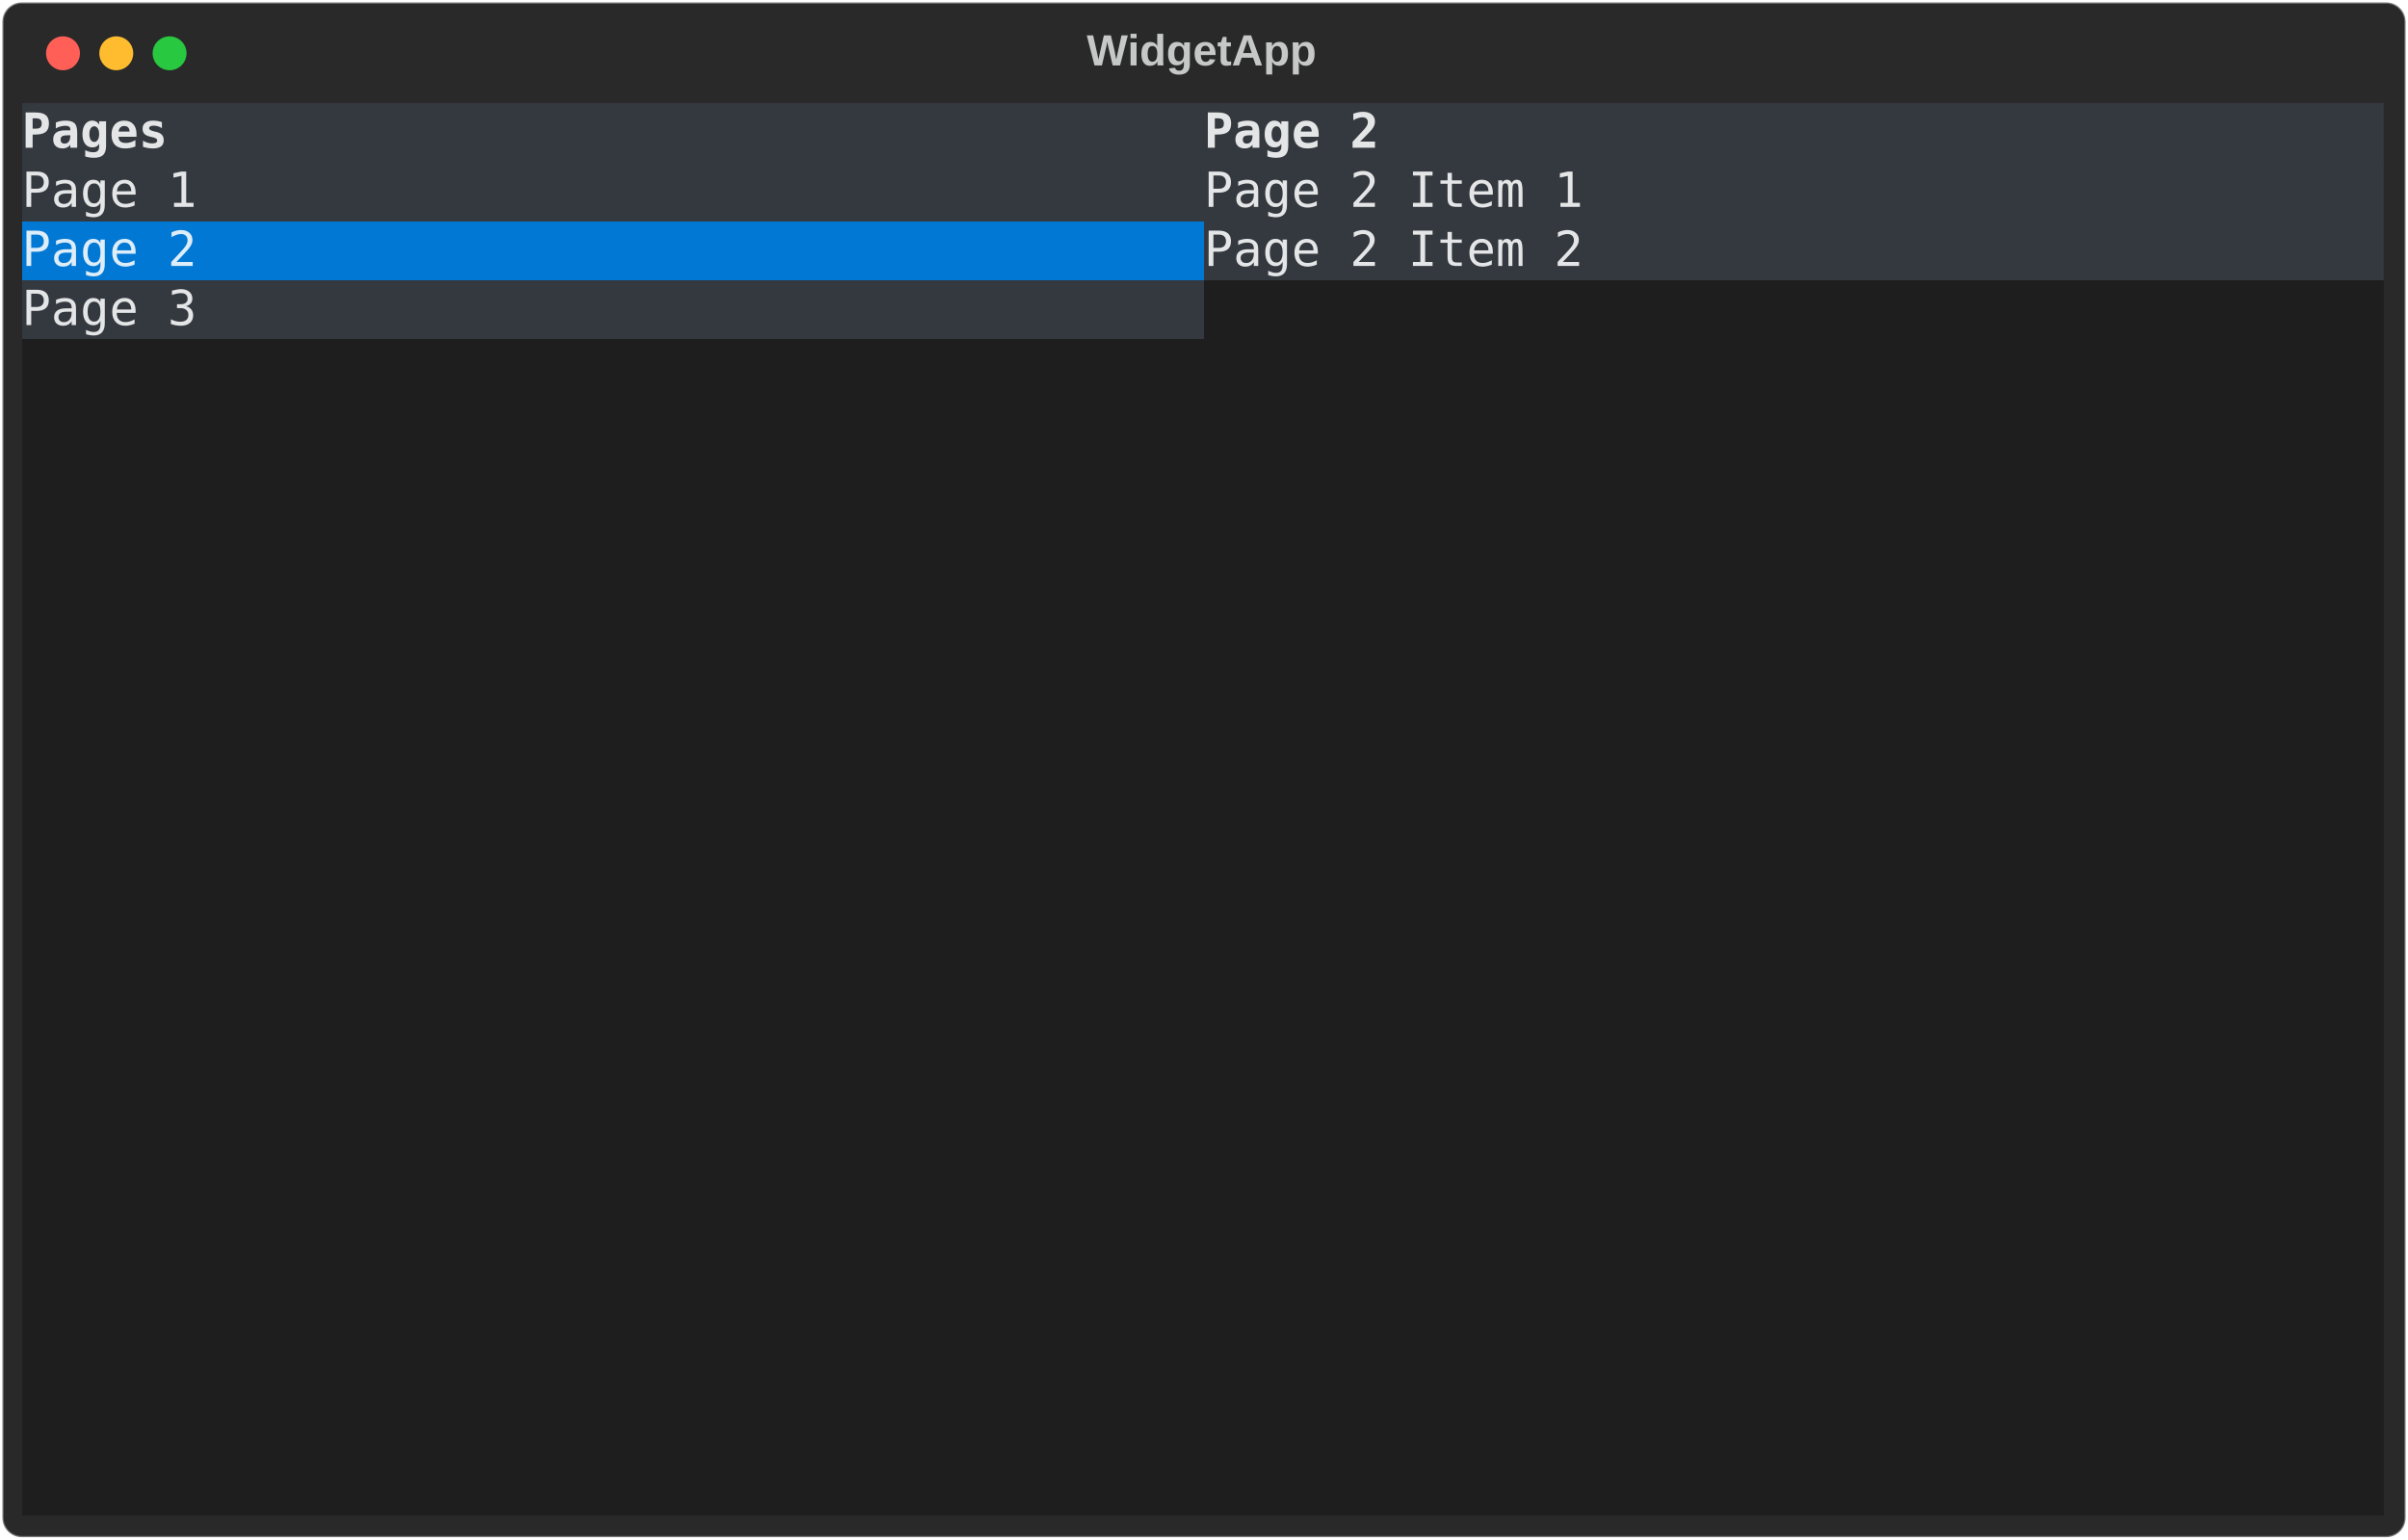
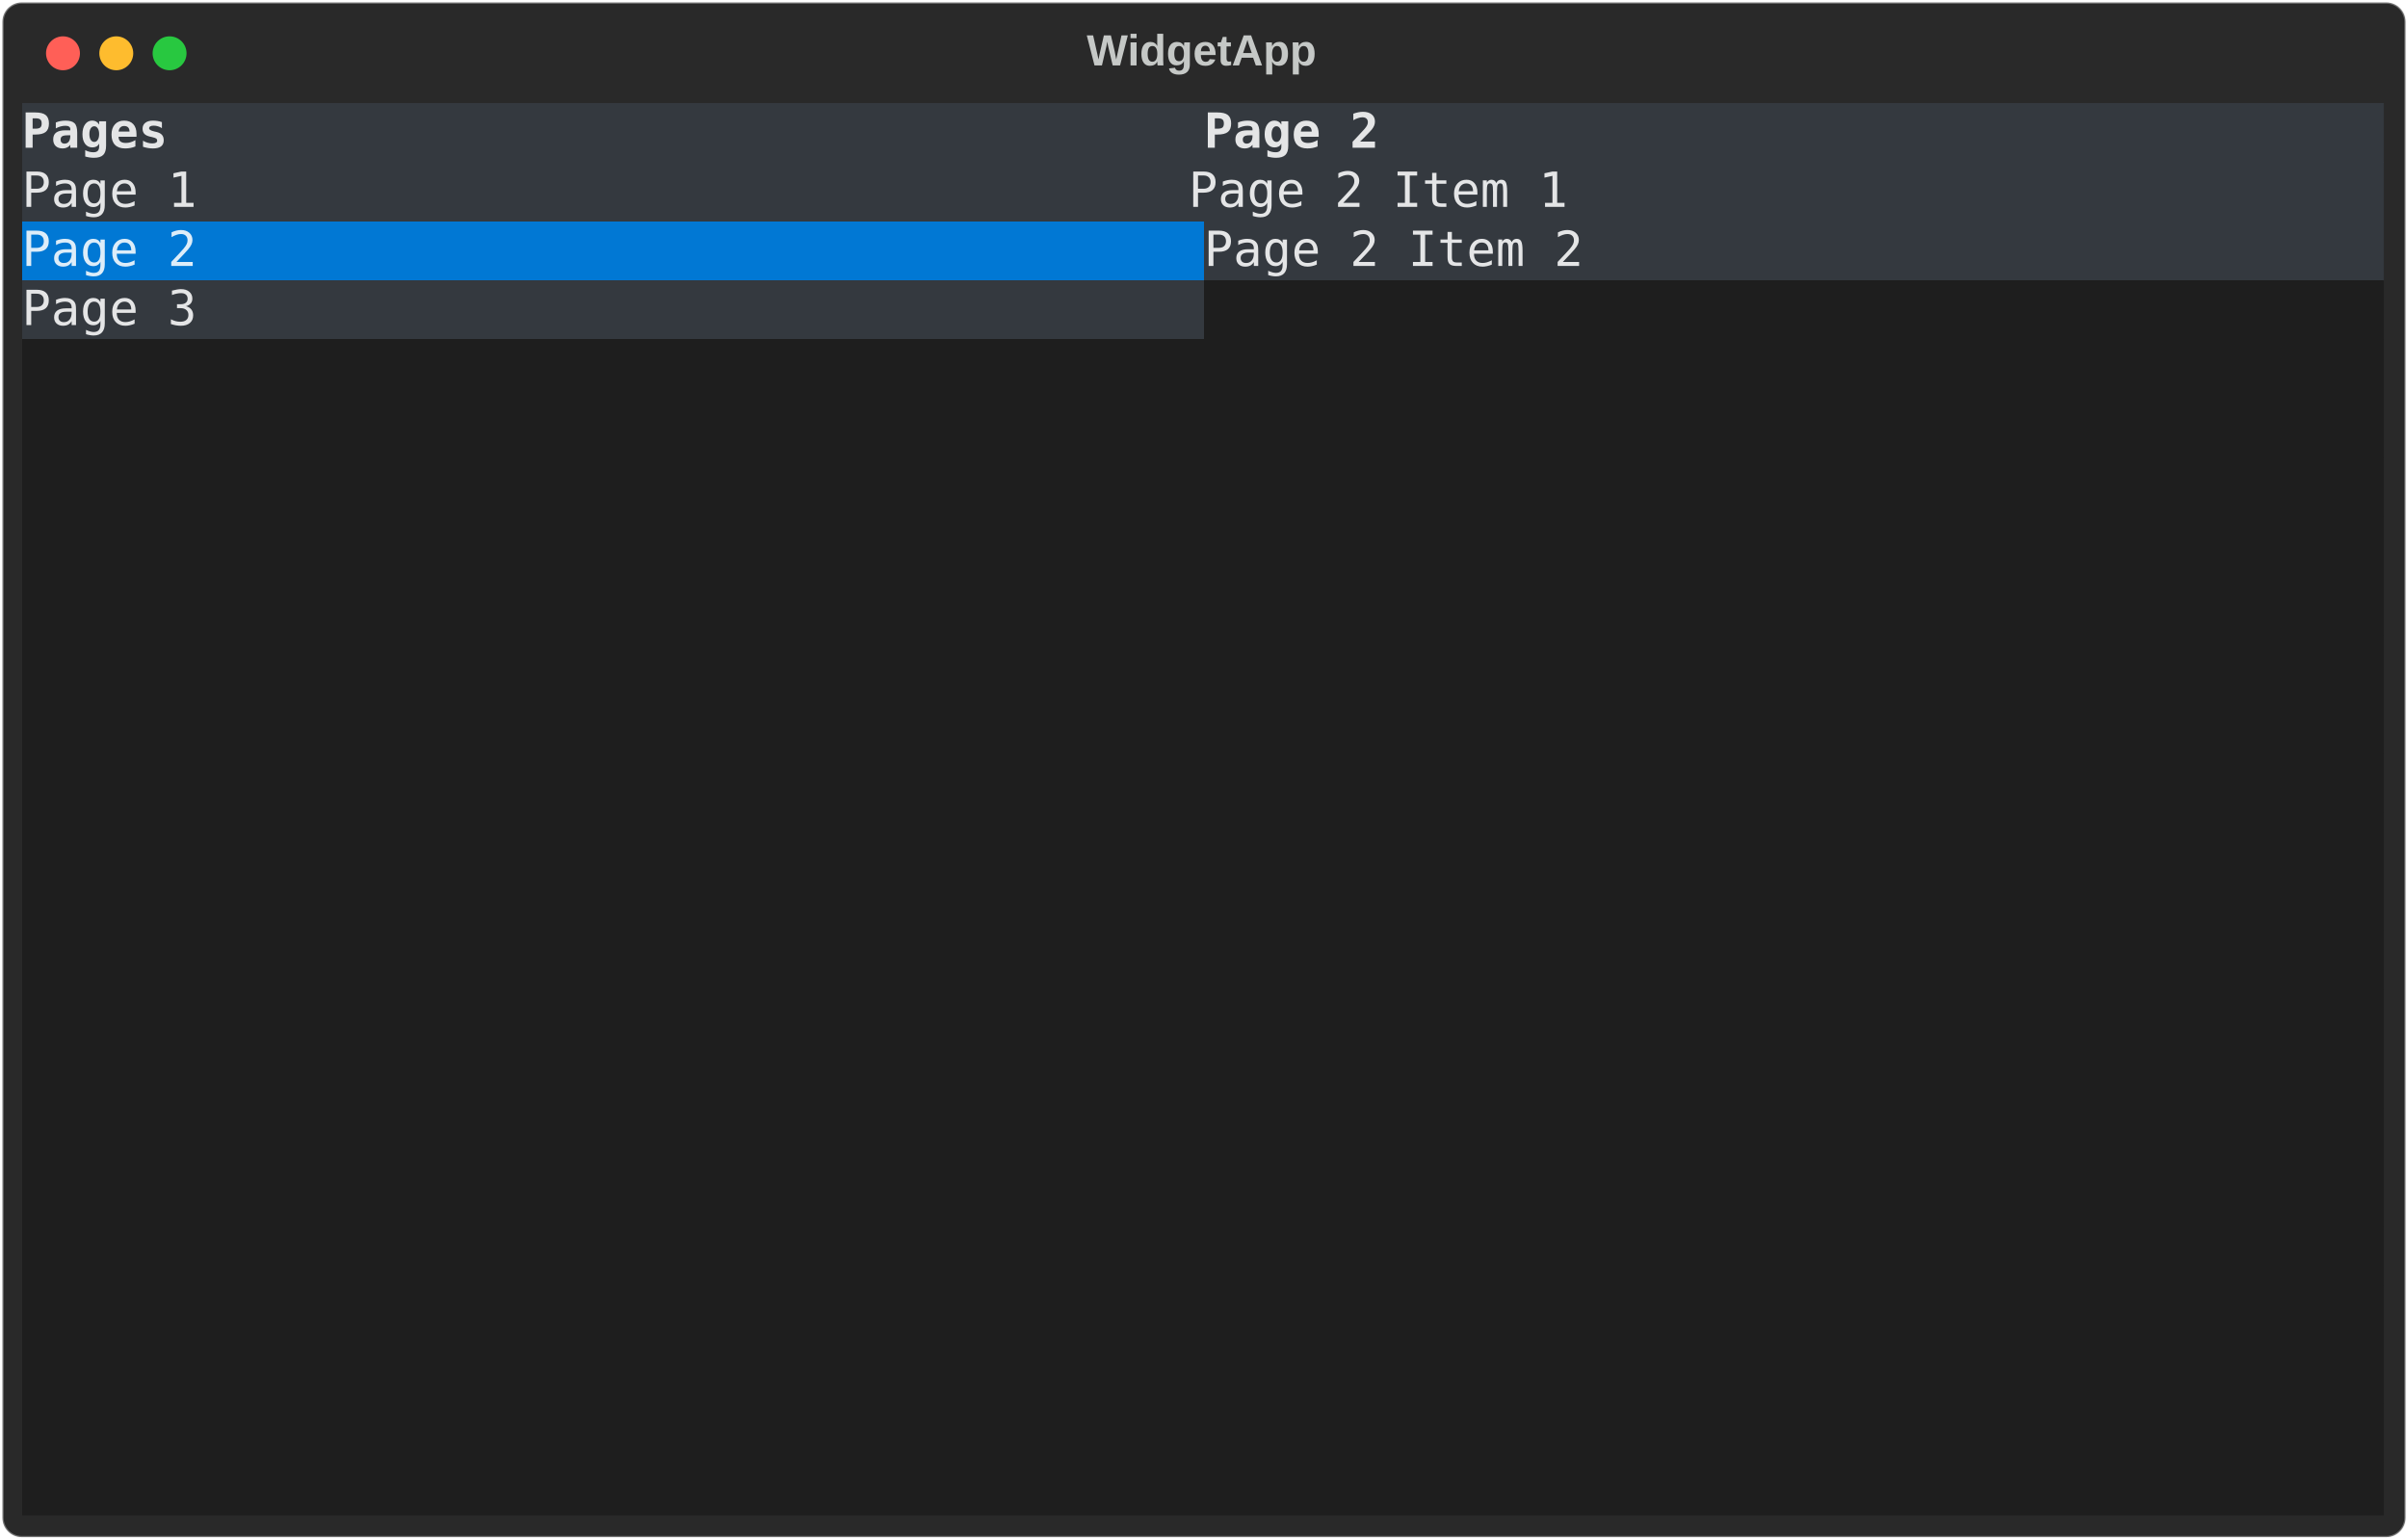
<svg xmlns="http://www.w3.org/2000/svg" class="rich-terminal" viewBox="0 0 994 635.6">
  <style>

    @font-face {
        font-family: "Fira Code";
        src: local("FiraCode-Regular"),
                url("https://cdnjs.cloudflare.com/ajax/libs/firacode/6.2.0/woff2/FiraCode-Regular.woff2") format("woff2"),
                url("https://cdnjs.cloudflare.com/ajax/libs/firacode/6.2.0/woff/FiraCode-Regular.woff") format("woff");
        font-style: normal;
        font-weight: 400;
    }
    @font-face {
        font-family: "Fira Code";
        src: local("FiraCode-Bold"),
                url("https://cdnjs.cloudflare.com/ajax/libs/firacode/6.2.0/woff2/FiraCode-Bold.woff2") format("woff2"),
                url("https://cdnjs.cloudflare.com/ajax/libs/firacode/6.2.0/woff/FiraCode-Bold.woff") format("woff");
        font-style: bold;
        font-weight: 700;
    }

-     .terminal-1433464177-matrix {
+     .terminal-2447118148-matrix {
        font-family: Fira Code, monospace;
        font-size: 20px;
        line-height: 24.4px;
        font-variant-east-asian: full-width;
    }

-     .terminal-1433464177-title {
+     .terminal-2447118148-title {
        font-size: 18px;
        font-weight: bold;
        font-family: arial;
    }

-     .terminal-1433464177-r1 { fill: #e4e5e6;font-weight: bold }
- .terminal-1433464177-r2 { fill: #e4e5e6 }
- .terminal-1433464177-r3 { fill: #c5c8c6 }
- .terminal-1433464177-r4 { fill: #ddedf9 }
- .terminal-1433464177-r5 { fill: #e1e1e1 }
+     .terminal-2447118148-r1 { fill: #e4e5e6;font-weight: bold }
+ .terminal-2447118148-r2 { fill: #e4e5e6 }
+ .terminal-2447118148-r3 { fill: #c5c8c6 }
+ .terminal-2447118148-r4 { fill: #ddedf9 }
+ .terminal-2447118148-r5 { fill: #e1e1e1 }
    </style>
  <defs>
-     <clipPath id="terminal-1433464177-clip-terminal">
+     <clipPath id="terminal-2447118148-clip-terminal">
      <rect x="0" y="0" width="975.0" height="584.6" />
    </clipPath>
-     <clipPath id="terminal-1433464177-line-0">
+     <clipPath id="terminal-2447118148-line-0">
      <rect x="0" y="1.5" width="976" height="24.65" />
    </clipPath>
-     <clipPath id="terminal-1433464177-line-1">
+     <clipPath id="terminal-2447118148-line-1">
      <rect x="0" y="25.9" width="976" height="24.65" />
    </clipPath>
-     <clipPath id="terminal-1433464177-line-2">
+     <clipPath id="terminal-2447118148-line-2">
      <rect x="0" y="50.3" width="976" height="24.65" />
    </clipPath>
-     <clipPath id="terminal-1433464177-line-3">
+     <clipPath id="terminal-2447118148-line-3">
      <rect x="0" y="74.7" width="976" height="24.65" />
    </clipPath>
-     <clipPath id="terminal-1433464177-line-4">
+     <clipPath id="terminal-2447118148-line-4">
      <rect x="0" y="99.1" width="976" height="24.65" />
    </clipPath>
-     <clipPath id="terminal-1433464177-line-5">
+     <clipPath id="terminal-2447118148-line-5">
      <rect x="0" y="123.5" width="976" height="24.65" />
    </clipPath>
-     <clipPath id="terminal-1433464177-line-6">
+     <clipPath id="terminal-2447118148-line-6">
      <rect x="0" y="147.9" width="976" height="24.65" />
    </clipPath>
-     <clipPath id="terminal-1433464177-line-7">
+     <clipPath id="terminal-2447118148-line-7">
      <rect x="0" y="172.3" width="976" height="24.65" />
    </clipPath>
-     <clipPath id="terminal-1433464177-line-8">
+     <clipPath id="terminal-2447118148-line-8">
      <rect x="0" y="196.7" width="976" height="24.65" />
    </clipPath>
-     <clipPath id="terminal-1433464177-line-9">
+     <clipPath id="terminal-2447118148-line-9">
      <rect x="0" y="221.1" width="976" height="24.65" />
    </clipPath>
-     <clipPath id="terminal-1433464177-line-10">
+     <clipPath id="terminal-2447118148-line-10">
      <rect x="0" y="245.5" width="976" height="24.65" />
    </clipPath>
-     <clipPath id="terminal-1433464177-line-11">
+     <clipPath id="terminal-2447118148-line-11">
      <rect x="0" y="269.9" width="976" height="24.65" />
    </clipPath>
-     <clipPath id="terminal-1433464177-line-12">
+     <clipPath id="terminal-2447118148-line-12">
      <rect x="0" y="294.3" width="976" height="24.65" />
    </clipPath>
-     <clipPath id="terminal-1433464177-line-13">
+     <clipPath id="terminal-2447118148-line-13">
      <rect x="0" y="318.7" width="976" height="24.65" />
    </clipPath>
-     <clipPath id="terminal-1433464177-line-14">
+     <clipPath id="terminal-2447118148-line-14">
      <rect x="0" y="343.1" width="976" height="24.65" />
    </clipPath>
-     <clipPath id="terminal-1433464177-line-15">
+     <clipPath id="terminal-2447118148-line-15">
      <rect x="0" y="367.5" width="976" height="24.65" />
    </clipPath>
-     <clipPath id="terminal-1433464177-line-16">
+     <clipPath id="terminal-2447118148-line-16">
      <rect x="0" y="391.9" width="976" height="24.65" />
    </clipPath>
-     <clipPath id="terminal-1433464177-line-17">
+     <clipPath id="terminal-2447118148-line-17">
      <rect x="0" y="416.3" width="976" height="24.65" />
    </clipPath>
-     <clipPath id="terminal-1433464177-line-18">
+     <clipPath id="terminal-2447118148-line-18">
      <rect x="0" y="440.7" width="976" height="24.65" />
    </clipPath>
-     <clipPath id="terminal-1433464177-line-19">
+     <clipPath id="terminal-2447118148-line-19">
      <rect x="0" y="465.1" width="976" height="24.65" />
    </clipPath>
-     <clipPath id="terminal-1433464177-line-20">
+     <clipPath id="terminal-2447118148-line-20">
      <rect x="0" y="489.5" width="976" height="24.65" />
    </clipPath>
-     <clipPath id="terminal-1433464177-line-21">
+     <clipPath id="terminal-2447118148-line-21">
      <rect x="0" y="513.9" width="976" height="24.65" />
    </clipPath>
-     <clipPath id="terminal-1433464177-line-22">
+     <clipPath id="terminal-2447118148-line-22">
      <rect x="0" y="538.3" width="976" height="24.65" />
    </clipPath>
  </defs>
  <rect fill="#292929" stroke="rgba(255,255,255,0.35)" stroke-width="1" x="1" y="1" width="992" height="633.6" rx="8" />
-   <text class="terminal-1433464177-title" fill="#c5c8c6" text-anchor="middle" x="496" y="27">WidgetApp</text>
+   <text class="terminal-2447118148-title" fill="#c5c8c6" text-anchor="middle" x="496" y="27">WidgetApp</text>
  <g transform="translate(26,22)">
    <circle cx="0" cy="0" r="7" fill="#ff5f57" />
    <circle cx="22" cy="0" r="7" fill="#febc2e" />
    <circle cx="44" cy="0" r="7" fill="#28c840" />
  </g>
-   <g transform="translate(9, 41)" clip-path="url(#terminal-1433464177-clip-terminal)">
+   <g transform="translate(9, 41)" clip-path="url(#terminal-2447118148-clip-terminal)">
    <rect fill="#34393f" x="0" y="1.5" width="61" height="24.65" shape-rendering="crispEdges" />
    <rect fill="#34393f" x="61" y="1.5" width="427" height="24.65" shape-rendering="crispEdges" />
    <rect fill="#34393f" x="488" y="1.5" width="73.2" height="24.65" shape-rendering="crispEdges" />
    <rect fill="#34393f" x="561.2" y="1.5" width="414.8" height="24.65" shape-rendering="crispEdges" />
-     <rect fill="#34393f" x="0" y="25.9" width="73.2" height="24.65" shape-rendering="crispEdges" />
-     <rect fill="#34393f" x="73.2" y="25.9" width="414.8" height="24.65" shape-rendering="crispEdges" />
-     <rect fill="#34393f" x="488" y="25.9" width="158.6" height="24.65" shape-rendering="crispEdges" />
-     <rect fill="#34393f" x="646.6" y="25.9" width="329.4" height="24.65" shape-rendering="crispEdges" />
-     <rect fill="#0178d4" x="0" y="50.3" width="73.2" height="24.65" shape-rendering="crispEdges" />
-     <rect fill="#0178d4" x="73.2" y="50.3" width="414.8" height="24.65" shape-rendering="crispEdges" />
-     <rect fill="#34393f" x="488" y="50.3" width="158.6" height="24.65" shape-rendering="crispEdges" />
-     <rect fill="#34393f" x="646.6" y="50.3" width="329.4" height="24.65" shape-rendering="crispEdges" />
-     <rect fill="#34393f" x="0" y="74.7" width="73.2" height="24.65" shape-rendering="crispEdges" />
-     <rect fill="#34393f" x="73.2" y="74.7" width="414.8" height="24.65" shape-rendering="crispEdges" />
+     <rect fill="#34393f" x="0" y="25.9" width="976" height="24.65" shape-rendering="crispEdges" />
+     <rect fill="#0178d4" x="0" y="50.3" width="488" height="24.65" shape-rendering="crispEdges" />
+     <rect fill="#34393f" x="488" y="50.3" width="488" height="24.65" shape-rendering="crispEdges" />
+     <rect fill="#34393f" x="0" y="74.7" width="488" height="24.65" shape-rendering="crispEdges" />
    <rect fill="#1e1e1e" x="488" y="74.7" width="488" height="24.65" shape-rendering="crispEdges" />
-     <rect fill="#1e1e1e" x="0" y="99.1" width="488" height="24.65" shape-rendering="crispEdges" />
-     <rect fill="#1e1e1e" x="488" y="99.1" width="488" height="24.65" shape-rendering="crispEdges" />
-     <rect fill="#1e1e1e" x="0" y="123.5" width="488" height="24.65" shape-rendering="crispEdges" />
-     <rect fill="#1e1e1e" x="488" y="123.5" width="488" height="24.65" shape-rendering="crispEdges" />
-     <rect fill="#1e1e1e" x="0" y="147.9" width="488" height="24.65" shape-rendering="crispEdges" />
-     <rect fill="#1e1e1e" x="488" y="147.9" width="488" height="24.65" shape-rendering="crispEdges" />
-     <rect fill="#1e1e1e" x="0" y="172.3" width="488" height="24.65" shape-rendering="crispEdges" />
-     <rect fill="#1e1e1e" x="488" y="172.3" width="488" height="24.65" shape-rendering="crispEdges" />
-     <rect fill="#1e1e1e" x="0" y="196.7" width="488" height="24.65" shape-rendering="crispEdges" />
-     <rect fill="#1e1e1e" x="488" y="196.7" width="488" height="24.65" shape-rendering="crispEdges" />
-     <rect fill="#1e1e1e" x="0" y="221.1" width="488" height="24.65" shape-rendering="crispEdges" />
-     <rect fill="#1e1e1e" x="488" y="221.1" width="488" height="24.65" shape-rendering="crispEdges" />
-     <rect fill="#1e1e1e" x="0" y="245.5" width="488" height="24.65" shape-rendering="crispEdges" />
-     <rect fill="#1e1e1e" x="488" y="245.5" width="488" height="24.65" shape-rendering="crispEdges" />
-     <rect fill="#1e1e1e" x="0" y="269.9" width="488" height="24.65" shape-rendering="crispEdges" />
-     <rect fill="#1e1e1e" x="488" y="269.9" width="488" height="24.65" shape-rendering="crispEdges" />
-     <rect fill="#1e1e1e" x="0" y="294.3" width="488" height="24.65" shape-rendering="crispEdges" />
-     <rect fill="#1e1e1e" x="488" y="294.3" width="488" height="24.65" shape-rendering="crispEdges" />
-     <rect fill="#1e1e1e" x="0" y="318.7" width="488" height="24.65" shape-rendering="crispEdges" />
-     <rect fill="#1e1e1e" x="488" y="318.7" width="488" height="24.65" shape-rendering="crispEdges" />
-     <rect fill="#1e1e1e" x="0" y="343.1" width="488" height="24.65" shape-rendering="crispEdges" />
-     <rect fill="#1e1e1e" x="488" y="343.1" width="488" height="24.65" shape-rendering="crispEdges" />
-     <rect fill="#1e1e1e" x="0" y="367.5" width="488" height="24.65" shape-rendering="crispEdges" />
-     <rect fill="#1e1e1e" x="488" y="367.5" width="488" height="24.65" shape-rendering="crispEdges" />
-     <rect fill="#1e1e1e" x="0" y="391.9" width="488" height="24.65" shape-rendering="crispEdges" />
-     <rect fill="#1e1e1e" x="488" y="391.9" width="488" height="24.65" shape-rendering="crispEdges" />
-     <rect fill="#1e1e1e" x="0" y="416.3" width="488" height="24.65" shape-rendering="crispEdges" />
-     <rect fill="#1e1e1e" x="488" y="416.3" width="488" height="24.65" shape-rendering="crispEdges" />
-     <rect fill="#1e1e1e" x="0" y="440.7" width="488" height="24.65" shape-rendering="crispEdges" />
-     <rect fill="#1e1e1e" x="488" y="440.7" width="488" height="24.65" shape-rendering="crispEdges" />
-     <rect fill="#1e1e1e" x="0" y="465.1" width="488" height="24.65" shape-rendering="crispEdges" />
-     <rect fill="#1e1e1e" x="488" y="465.1" width="488" height="24.65" shape-rendering="crispEdges" />
-     <rect fill="#1e1e1e" x="0" y="489.5" width="488" height="24.65" shape-rendering="crispEdges" />
-     <rect fill="#1e1e1e" x="488" y="489.5" width="488" height="24.65" shape-rendering="crispEdges" />
-     <rect fill="#1e1e1e" x="0" y="513.9" width="488" height="24.65" shape-rendering="crispEdges" />
-     <rect fill="#1e1e1e" x="488" y="513.9" width="488" height="24.65" shape-rendering="crispEdges" />
-     <rect fill="#1e1e1e" x="0" y="538.3" width="488" height="24.65" shape-rendering="crispEdges" />
-     <rect fill="#1e1e1e" x="488" y="538.3" width="488" height="24.65" shape-rendering="crispEdges" />
-     <rect fill="#1e1e1e" x="0" y="562.7" width="488" height="24.65" shape-rendering="crispEdges" />
-     <rect fill="#1e1e1e" x="488" y="562.7" width="488" height="24.65" shape-rendering="crispEdges" />
-     <g class="terminal-1433464177-matrix">
-       <text class="terminal-1433464177-r1" x="0" y="20" textLength="61" clip-path="url(#terminal-1433464177-line-0)">Pages</text>
-       <text class="terminal-1433464177-r1" x="488" y="20" textLength="73.2" clip-path="url(#terminal-1433464177-line-0)">Page 2</text>
-       <text class="terminal-1433464177-r3" x="976" y="20" textLength="12.2" clip-path="url(#terminal-1433464177-line-0)">
- </text>
-       <text class="terminal-1433464177-r2" x="0" y="44.4" textLength="73.2" clip-path="url(#terminal-1433464177-line-1)">Page 1</text>
-       <text class="terminal-1433464177-r2" x="488" y="44.4" textLength="158.6" clip-path="url(#terminal-1433464177-line-1)">Page 2 Item 1</text>
-       <text class="terminal-1433464177-r3" x="976" y="44.4" textLength="12.2" clip-path="url(#terminal-1433464177-line-1)">
- </text>
-       <text class="terminal-1433464177-r4" x="0" y="68.8" textLength="73.2" clip-path="url(#terminal-1433464177-line-2)">Page 2</text>
-       <text class="terminal-1433464177-r2" x="488" y="68.8" textLength="158.6" clip-path="url(#terminal-1433464177-line-2)">Page 2 Item 2</text>
-       <text class="terminal-1433464177-r3" x="976" y="68.8" textLength="12.2" clip-path="url(#terminal-1433464177-line-2)">
- </text>
-       <text class="terminal-1433464177-r2" x="0" y="93.2" textLength="73.2" clip-path="url(#terminal-1433464177-line-3)">Page 3</text>
-       <text class="terminal-1433464177-r3" x="976" y="93.2" textLength="12.2" clip-path="url(#terminal-1433464177-line-3)">
- </text>
-       <text class="terminal-1433464177-r3" x="976" y="117.6" textLength="12.2" clip-path="url(#terminal-1433464177-line-4)">
- </text>
-       <text class="terminal-1433464177-r3" x="976" y="142" textLength="12.2" clip-path="url(#terminal-1433464177-line-5)">
- </text>
-       <text class="terminal-1433464177-r3" x="976" y="166.4" textLength="12.2" clip-path="url(#terminal-1433464177-line-6)">
- </text>
-       <text class="terminal-1433464177-r3" x="976" y="190.8" textLength="12.2" clip-path="url(#terminal-1433464177-line-7)">
- </text>
-       <text class="terminal-1433464177-r3" x="976" y="215.2" textLength="12.2" clip-path="url(#terminal-1433464177-line-8)">
- </text>
-       <text class="terminal-1433464177-r3" x="976" y="239.6" textLength="12.2" clip-path="url(#terminal-1433464177-line-9)">
- </text>
-       <text class="terminal-1433464177-r3" x="976" y="264" textLength="12.2" clip-path="url(#terminal-1433464177-line-10)">
- </text>
-       <text class="terminal-1433464177-r3" x="976" y="288.4" textLength="12.2" clip-path="url(#terminal-1433464177-line-11)">
- </text>
-       <text class="terminal-1433464177-r3" x="976" y="312.8" textLength="12.2" clip-path="url(#terminal-1433464177-line-12)">
- </text>
-       <text class="terminal-1433464177-r3" x="976" y="337.2" textLength="12.2" clip-path="url(#terminal-1433464177-line-13)">
- </text>
-       <text class="terminal-1433464177-r3" x="976" y="361.6" textLength="12.2" clip-path="url(#terminal-1433464177-line-14)">
- </text>
-       <text class="terminal-1433464177-r3" x="976" y="386" textLength="12.2" clip-path="url(#terminal-1433464177-line-15)">
- </text>
-       <text class="terminal-1433464177-r3" x="976" y="410.4" textLength="12.2" clip-path="url(#terminal-1433464177-line-16)">
- </text>
-       <text class="terminal-1433464177-r3" x="976" y="434.8" textLength="12.2" clip-path="url(#terminal-1433464177-line-17)">
- </text>
-       <text class="terminal-1433464177-r3" x="976" y="459.2" textLength="12.2" clip-path="url(#terminal-1433464177-line-18)">
- </text>
-       <text class="terminal-1433464177-r3" x="976" y="483.6" textLength="12.2" clip-path="url(#terminal-1433464177-line-19)">
- </text>
-       <text class="terminal-1433464177-r3" x="976" y="508" textLength="12.2" clip-path="url(#terminal-1433464177-line-20)">
- </text>
-       <text class="terminal-1433464177-r3" x="976" y="532.4" textLength="12.2" clip-path="url(#terminal-1433464177-line-21)">
- </text>
-       <text class="terminal-1433464177-r3" x="976" y="556.8" textLength="12.2" clip-path="url(#terminal-1433464177-line-22)">
+     <rect fill="#1e1e1e" x="0" y="99.1" width="976" height="24.65" shape-rendering="crispEdges" />
+     <rect fill="#1e1e1e" x="0" y="123.5" width="976" height="24.65" shape-rendering="crispEdges" />
+     <rect fill="#1e1e1e" x="0" y="147.9" width="976" height="24.65" shape-rendering="crispEdges" />
+     <rect fill="#1e1e1e" x="0" y="172.3" width="976" height="24.65" shape-rendering="crispEdges" />
+     <rect fill="#1e1e1e" x="0" y="196.7" width="976" height="24.65" shape-rendering="crispEdges" />
+     <rect fill="#1e1e1e" x="0" y="221.1" width="976" height="24.65" shape-rendering="crispEdges" />
+     <rect fill="#1e1e1e" x="0" y="245.5" width="976" height="24.65" shape-rendering="crispEdges" />
+     <rect fill="#1e1e1e" x="0" y="269.9" width="976" height="24.65" shape-rendering="crispEdges" />
+     <rect fill="#1e1e1e" x="0" y="294.3" width="976" height="24.65" shape-rendering="crispEdges" />
+     <rect fill="#1e1e1e" x="0" y="318.7" width="976" height="24.65" shape-rendering="crispEdges" />
+     <rect fill="#1e1e1e" x="0" y="343.1" width="976" height="24.65" shape-rendering="crispEdges" />
+     <rect fill="#1e1e1e" x="0" y="367.5" width="976" height="24.65" shape-rendering="crispEdges" />
+     <rect fill="#1e1e1e" x="0" y="391.9" width="976" height="24.65" shape-rendering="crispEdges" />
+     <rect fill="#1e1e1e" x="0" y="416.3" width="976" height="24.65" shape-rendering="crispEdges" />
+     <rect fill="#1e1e1e" x="0" y="440.7" width="976" height="24.65" shape-rendering="crispEdges" />
+     <rect fill="#1e1e1e" x="0" y="465.1" width="976" height="24.65" shape-rendering="crispEdges" />
+     <rect fill="#1e1e1e" x="0" y="489.5" width="976" height="24.65" shape-rendering="crispEdges" />
+     <rect fill="#1e1e1e" x="0" y="513.9" width="976" height="24.65" shape-rendering="crispEdges" />
+     <rect fill="#1e1e1e" x="0" y="538.3" width="976" height="24.65" shape-rendering="crispEdges" />
+     <rect fill="#1e1e1e" x="0" y="562.7" width="976" height="24.65" shape-rendering="crispEdges" />
+     <g class="terminal-2447118148-matrix">
+       <text class="terminal-2447118148-r1" x="0" y="20" textLength="61" clip-path="url(#terminal-2447118148-line-0)">Pages</text>
+       <text class="terminal-2447118148-r1" x="488" y="20" textLength="73.2" clip-path="url(#terminal-2447118148-line-0)">Page 2</text>
+       <text class="terminal-2447118148-r3" x="976" y="20" textLength="12.2" clip-path="url(#terminal-2447118148-line-0)">
+ </text>
+       <text class="terminal-2447118148-r2" x="0" y="44.4" textLength="976" clip-path="url(#terminal-2447118148-line-1)">Page 1                                  Page 2 Item 1                           </text>
+       <text class="terminal-2447118148-r3" x="976" y="44.4" textLength="12.2" clip-path="url(#terminal-2447118148-line-1)">
+ </text>
+       <text class="terminal-2447118148-r4" x="0" y="68.8" textLength="488" clip-path="url(#terminal-2447118148-line-2)">Page 2                                  </text>
+       <text class="terminal-2447118148-r2" x="488" y="68.8" textLength="488" clip-path="url(#terminal-2447118148-line-2)">Page 2 Item 2                           </text>
+       <text class="terminal-2447118148-r3" x="976" y="68.8" textLength="12.2" clip-path="url(#terminal-2447118148-line-2)">
+ </text>
+       <text class="terminal-2447118148-r2" x="0" y="93.2" textLength="488" clip-path="url(#terminal-2447118148-line-3)">Page 3                                  </text>
+       <text class="terminal-2447118148-r3" x="976" y="93.2" textLength="12.2" clip-path="url(#terminal-2447118148-line-3)">
+ </text>
+       <text class="terminal-2447118148-r3" x="976" y="117.6" textLength="12.2" clip-path="url(#terminal-2447118148-line-4)">
+ </text>
+       <text class="terminal-2447118148-r3" x="976" y="142" textLength="12.2" clip-path="url(#terminal-2447118148-line-5)">
+ </text>
+       <text class="terminal-2447118148-r3" x="976" y="166.4" textLength="12.2" clip-path="url(#terminal-2447118148-line-6)">
+ </text>
+       <text class="terminal-2447118148-r3" x="976" y="190.8" textLength="12.2" clip-path="url(#terminal-2447118148-line-7)">
+ </text>
+       <text class="terminal-2447118148-r3" x="976" y="215.2" textLength="12.2" clip-path="url(#terminal-2447118148-line-8)">
+ </text>
+       <text class="terminal-2447118148-r3" x="976" y="239.6" textLength="12.2" clip-path="url(#terminal-2447118148-line-9)">
+ </text>
+       <text class="terminal-2447118148-r3" x="976" y="264" textLength="12.2" clip-path="url(#terminal-2447118148-line-10)">
+ </text>
+       <text class="terminal-2447118148-r3" x="976" y="288.4" textLength="12.2" clip-path="url(#terminal-2447118148-line-11)">
+ </text>
+       <text class="terminal-2447118148-r3" x="976" y="312.8" textLength="12.2" clip-path="url(#terminal-2447118148-line-12)">
+ </text>
+       <text class="terminal-2447118148-r3" x="976" y="337.2" textLength="12.2" clip-path="url(#terminal-2447118148-line-13)">
+ </text>
+       <text class="terminal-2447118148-r3" x="976" y="361.6" textLength="12.2" clip-path="url(#terminal-2447118148-line-14)">
+ </text>
+       <text class="terminal-2447118148-r3" x="976" y="386" textLength="12.2" clip-path="url(#terminal-2447118148-line-15)">
+ </text>
+       <text class="terminal-2447118148-r3" x="976" y="410.4" textLength="12.2" clip-path="url(#terminal-2447118148-line-16)">
+ </text>
+       <text class="terminal-2447118148-r3" x="976" y="434.8" textLength="12.2" clip-path="url(#terminal-2447118148-line-17)">
+ </text>
+       <text class="terminal-2447118148-r3" x="976" y="459.2" textLength="12.2" clip-path="url(#terminal-2447118148-line-18)">
+ </text>
+       <text class="terminal-2447118148-r3" x="976" y="483.6" textLength="12.2" clip-path="url(#terminal-2447118148-line-19)">
+ </text>
+       <text class="terminal-2447118148-r3" x="976" y="508" textLength="12.2" clip-path="url(#terminal-2447118148-line-20)">
+ </text>
+       <text class="terminal-2447118148-r3" x="976" y="532.4" textLength="12.2" clip-path="url(#terminal-2447118148-line-21)">
+ </text>
+       <text class="terminal-2447118148-r3" x="976" y="556.8" textLength="12.2" clip-path="url(#terminal-2447118148-line-22)">
</text>
    </g>
  </g>
</svg>
